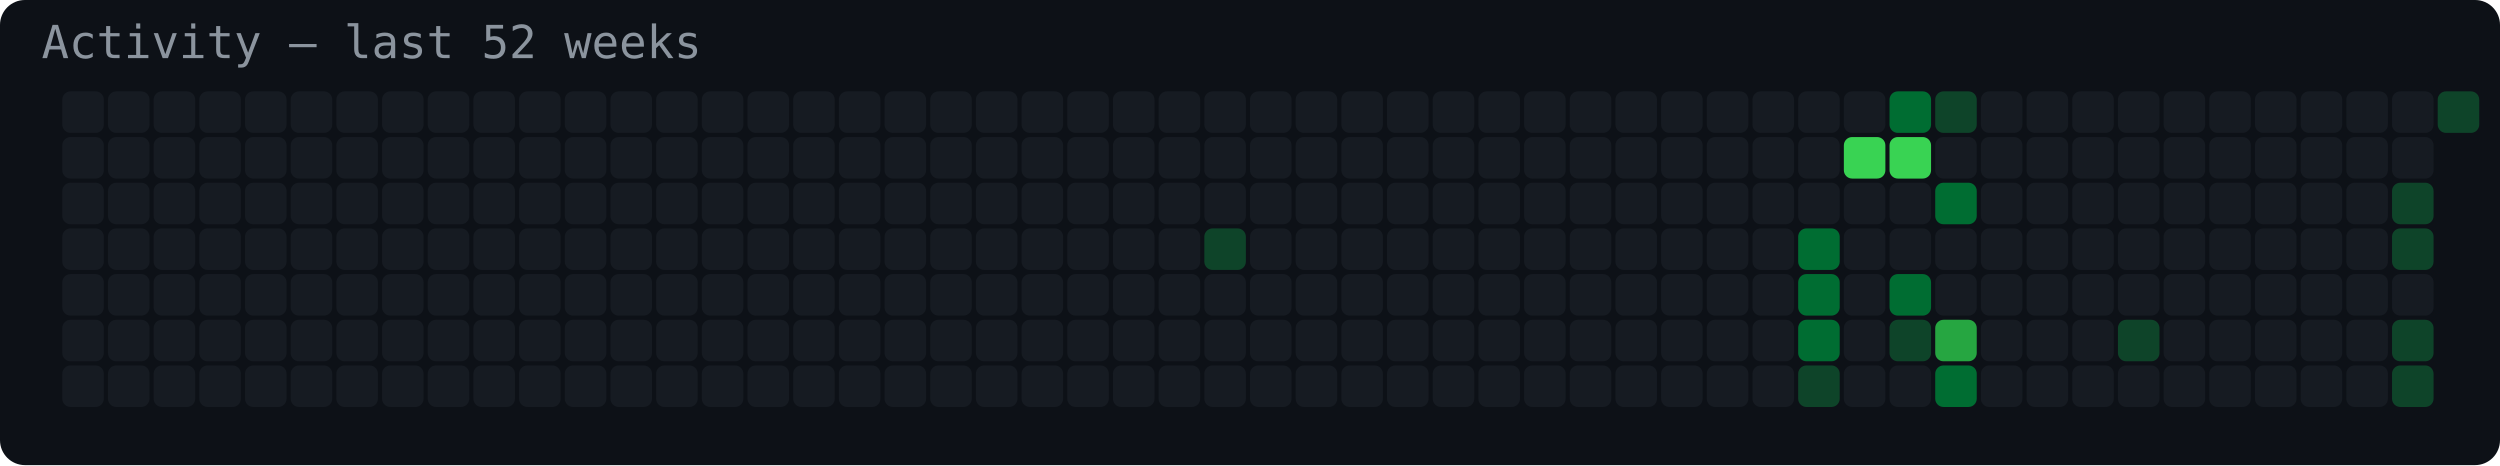
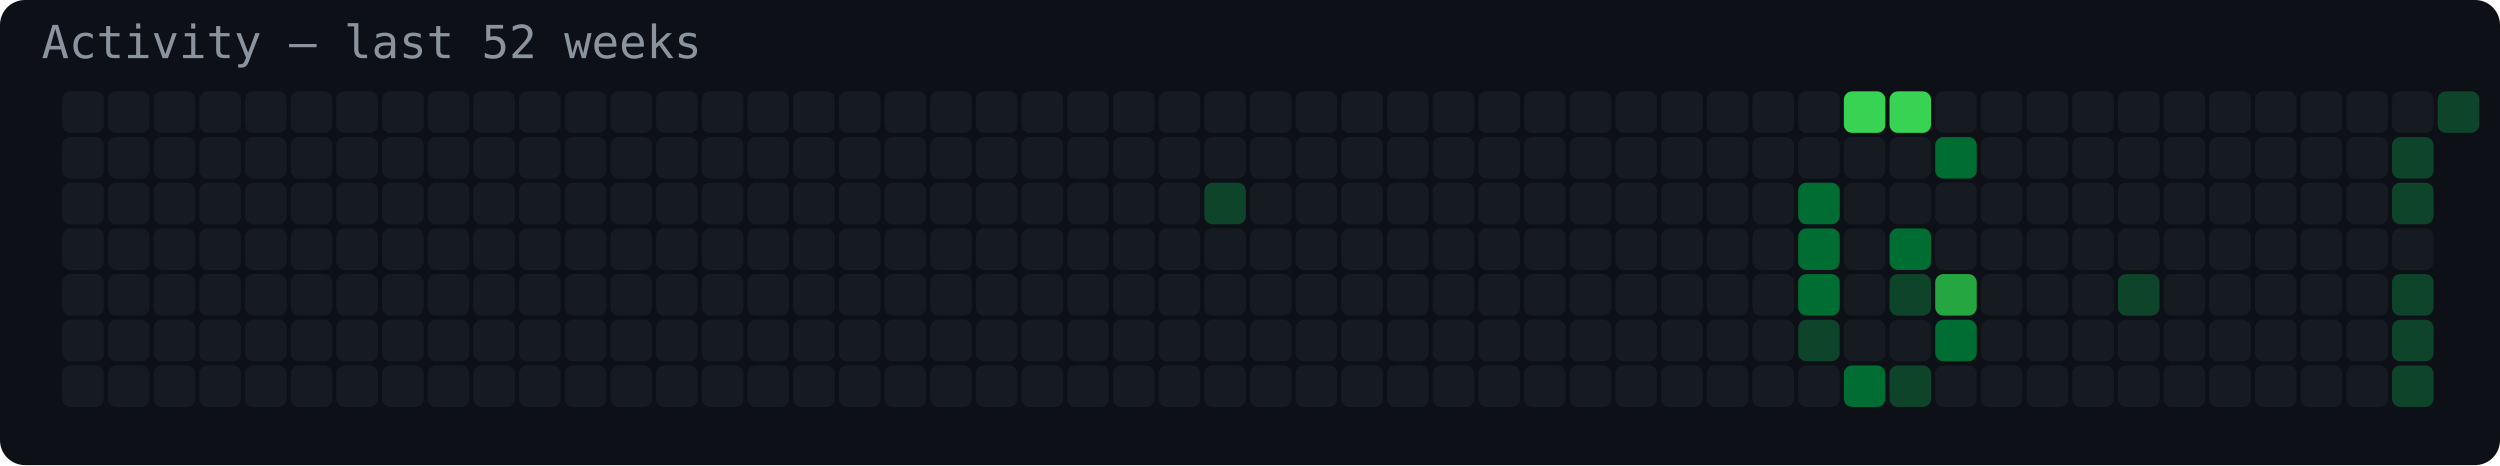
<svg xmlns="http://www.w3.org/2000/svg" width="602" height="112" viewBox="0 0 602 112">
  <rect width="602" height="112" fill="#0d1117" rx="6" />
  <text x="10" y="14" font-size="11" fill="#8b949e" font-family="monospace">Activity — last 52 weeks</text>
  <rect x="15" y="22" width="10" height="10" rx="2" ry="2" fill="#161b22" />
  <rect x="15" y="33" width="10" height="10" rx="2" ry="2" fill="#161b22" />
  <rect x="15" y="44" width="10" height="10" rx="2" ry="2" fill="#161b22" />
  <rect x="15" y="55" width="10" height="10" rx="2" ry="2" fill="#161b22" />
  <rect x="15" y="66" width="10" height="10" rx="2" ry="2" fill="#161b22" />
  <rect x="15" y="77" width="10" height="10" rx="2" ry="2" fill="#161b22" />
  <rect x="15" y="88" width="10" height="10" rx="2" ry="2" fill="#161b22" />
  <rect x="26" y="22" width="10" height="10" rx="2" ry="2" fill="#161b22" />
  <rect x="26" y="33" width="10" height="10" rx="2" ry="2" fill="#161b22" />
  <rect x="26" y="44" width="10" height="10" rx="2" ry="2" fill="#161b22" />
  <rect x="26" y="55" width="10" height="10" rx="2" ry="2" fill="#161b22" />
  <rect x="26" y="66" width="10" height="10" rx="2" ry="2" fill="#161b22" />
  <rect x="26" y="77" width="10" height="10" rx="2" ry="2" fill="#161b22" />
  <rect x="26" y="88" width="10" height="10" rx="2" ry="2" fill="#161b22" />
  <rect x="37" y="22" width="10" height="10" rx="2" ry="2" fill="#161b22" />
  <rect x="37" y="33" width="10" height="10" rx="2" ry="2" fill="#161b22" />
  <rect x="37" y="44" width="10" height="10" rx="2" ry="2" fill="#161b22" />
  <rect x="37" y="55" width="10" height="10" rx="2" ry="2" fill="#161b22" />
  <rect x="37" y="66" width="10" height="10" rx="2" ry="2" fill="#161b22" />
  <rect x="37" y="77" width="10" height="10" rx="2" ry="2" fill="#161b22" />
  <rect x="37" y="88" width="10" height="10" rx="2" ry="2" fill="#161b22" />
  <rect x="48" y="22" width="10" height="10" rx="2" ry="2" fill="#161b22" />
  <rect x="48" y="33" width="10" height="10" rx="2" ry="2" fill="#161b22" />
  <rect x="48" y="44" width="10" height="10" rx="2" ry="2" fill="#161b22" />
  <rect x="48" y="55" width="10" height="10" rx="2" ry="2" fill="#161b22" />
  <rect x="48" y="66" width="10" height="10" rx="2" ry="2" fill="#161b22" />
  <rect x="48" y="77" width="10" height="10" rx="2" ry="2" fill="#161b22" />
  <rect x="48" y="88" width="10" height="10" rx="2" ry="2" fill="#161b22" />
  <rect x="59" y="22" width="10" height="10" rx="2" ry="2" fill="#161b22" />
  <rect x="59" y="33" width="10" height="10" rx="2" ry="2" fill="#161b22" />
  <rect x="59" y="44" width="10" height="10" rx="2" ry="2" fill="#161b22" />
  <rect x="59" y="55" width="10" height="10" rx="2" ry="2" fill="#161b22" />
  <rect x="59" y="66" width="10" height="10" rx="2" ry="2" fill="#161b22" />
  <rect x="59" y="77" width="10" height="10" rx="2" ry="2" fill="#161b22" />
  <rect x="59" y="88" width="10" height="10" rx="2" ry="2" fill="#161b22" />
  <rect x="70" y="22" width="10" height="10" rx="2" ry="2" fill="#161b22" />
  <rect x="70" y="33" width="10" height="10" rx="2" ry="2" fill="#161b22" />
  <rect x="70" y="44" width="10" height="10" rx="2" ry="2" fill="#161b22" />
  <rect x="70" y="55" width="10" height="10" rx="2" ry="2" fill="#161b22" />
  <rect x="70" y="66" width="10" height="10" rx="2" ry="2" fill="#161b22" />
  <rect x="70" y="77" width="10" height="10" rx="2" ry="2" fill="#161b22" />
  <rect x="70" y="88" width="10" height="10" rx="2" ry="2" fill="#161b22" />
  <rect x="81" y="22" width="10" height="10" rx="2" ry="2" fill="#161b22" />
  <rect x="81" y="33" width="10" height="10" rx="2" ry="2" fill="#161b22" />
  <rect x="81" y="44" width="10" height="10" rx="2" ry="2" fill="#161b22" />
  <rect x="81" y="55" width="10" height="10" rx="2" ry="2" fill="#161b22" />
  <rect x="81" y="66" width="10" height="10" rx="2" ry="2" fill="#161b22" />
  <rect x="81" y="77" width="10" height="10" rx="2" ry="2" fill="#161b22" />
  <rect x="81" y="88" width="10" height="10" rx="2" ry="2" fill="#161b22" />
  <rect x="92" y="22" width="10" height="10" rx="2" ry="2" fill="#161b22" />
  <rect x="92" y="33" width="10" height="10" rx="2" ry="2" fill="#161b22" />
  <rect x="92" y="44" width="10" height="10" rx="2" ry="2" fill="#161b22" />
  <rect x="92" y="55" width="10" height="10" rx="2" ry="2" fill="#161b22" />
  <rect x="92" y="66" width="10" height="10" rx="2" ry="2" fill="#161b22" />
  <rect x="92" y="77" width="10" height="10" rx="2" ry="2" fill="#161b22" />
  <rect x="92" y="88" width="10" height="10" rx="2" ry="2" fill="#161b22" />
  <rect x="103" y="22" width="10" height="10" rx="2" ry="2" fill="#161b22" />
  <rect x="103" y="33" width="10" height="10" rx="2" ry="2" fill="#161b22" />
  <rect x="103" y="44" width="10" height="10" rx="2" ry="2" fill="#161b22" />
  <rect x="103" y="55" width="10" height="10" rx="2" ry="2" fill="#161b22" />
  <rect x="103" y="66" width="10" height="10" rx="2" ry="2" fill="#161b22" />
  <rect x="103" y="77" width="10" height="10" rx="2" ry="2" fill="#161b22" />
  <rect x="103" y="88" width="10" height="10" rx="2" ry="2" fill="#161b22" />
  <rect x="114" y="22" width="10" height="10" rx="2" ry="2" fill="#161b22" />
  <rect x="114" y="33" width="10" height="10" rx="2" ry="2" fill="#161b22" />
  <rect x="114" y="44" width="10" height="10" rx="2" ry="2" fill="#161b22" />
  <rect x="114" y="55" width="10" height="10" rx="2" ry="2" fill="#161b22" />
  <rect x="114" y="66" width="10" height="10" rx="2" ry="2" fill="#161b22" />
  <rect x="114" y="77" width="10" height="10" rx="2" ry="2" fill="#161b22" />
  <rect x="114" y="88" width="10" height="10" rx="2" ry="2" fill="#161b22" />
  <rect x="125" y="22" width="10" height="10" rx="2" ry="2" fill="#161b22" />
  <rect x="125" y="33" width="10" height="10" rx="2" ry="2" fill="#161b22" />
  <rect x="125" y="44" width="10" height="10" rx="2" ry="2" fill="#161b22" />
  <rect x="125" y="55" width="10" height="10" rx="2" ry="2" fill="#161b22" />
  <rect x="125" y="66" width="10" height="10" rx="2" ry="2" fill="#161b22" />
  <rect x="125" y="77" width="10" height="10" rx="2" ry="2" fill="#161b22" />
  <rect x="125" y="88" width="10" height="10" rx="2" ry="2" fill="#161b22" />
  <rect x="136" y="22" width="10" height="10" rx="2" ry="2" fill="#161b22" />
  <rect x="136" y="33" width="10" height="10" rx="2" ry="2" fill="#161b22" />
  <rect x="136" y="44" width="10" height="10" rx="2" ry="2" fill="#161b22" />
  <rect x="136" y="55" width="10" height="10" rx="2" ry="2" fill="#161b22" />
  <rect x="136" y="66" width="10" height="10" rx="2" ry="2" fill="#161b22" />
  <rect x="136" y="77" width="10" height="10" rx="2" ry="2" fill="#161b22" />
  <rect x="136" y="88" width="10" height="10" rx="2" ry="2" fill="#161b22" />
  <rect x="147" y="22" width="10" height="10" rx="2" ry="2" fill="#161b22" />
  <rect x="147" y="33" width="10" height="10" rx="2" ry="2" fill="#161b22" />
  <rect x="147" y="44" width="10" height="10" rx="2" ry="2" fill="#161b22" />
  <rect x="147" y="55" width="10" height="10" rx="2" ry="2" fill="#161b22" />
  <rect x="147" y="66" width="10" height="10" rx="2" ry="2" fill="#161b22" />
  <rect x="147" y="77" width="10" height="10" rx="2" ry="2" fill="#161b22" />
  <rect x="147" y="88" width="10" height="10" rx="2" ry="2" fill="#161b22" />
  <rect x="158" y="22" width="10" height="10" rx="2" ry="2" fill="#161b22" />
  <rect x="158" y="33" width="10" height="10" rx="2" ry="2" fill="#161b22" />
  <rect x="158" y="44" width="10" height="10" rx="2" ry="2" fill="#161b22" />
  <rect x="158" y="55" width="10" height="10" rx="2" ry="2" fill="#161b22" />
  <rect x="158" y="66" width="10" height="10" rx="2" ry="2" fill="#161b22" />
  <rect x="158" y="77" width="10" height="10" rx="2" ry="2" fill="#161b22" />
  <rect x="158" y="88" width="10" height="10" rx="2" ry="2" fill="#161b22" />
  <rect x="169" y="22" width="10" height="10" rx="2" ry="2" fill="#161b22" />
  <rect x="169" y="33" width="10" height="10" rx="2" ry="2" fill="#161b22" />
  <rect x="169" y="44" width="10" height="10" rx="2" ry="2" fill="#161b22" />
  <rect x="169" y="55" width="10" height="10" rx="2" ry="2" fill="#161b22" />
  <rect x="169" y="66" width="10" height="10" rx="2" ry="2" fill="#161b22" />
  <rect x="169" y="77" width="10" height="10" rx="2" ry="2" fill="#161b22" />
  <rect x="169" y="88" width="10" height="10" rx="2" ry="2" fill="#161b22" />
  <rect x="180" y="22" width="10" height="10" rx="2" ry="2" fill="#161b22" />
  <rect x="180" y="33" width="10" height="10" rx="2" ry="2" fill="#161b22" />
  <rect x="180" y="44" width="10" height="10" rx="2" ry="2" fill="#161b22" />
  <rect x="180" y="55" width="10" height="10" rx="2" ry="2" fill="#161b22" />
  <rect x="180" y="66" width="10" height="10" rx="2" ry="2" fill="#161b22" />
  <rect x="180" y="77" width="10" height="10" rx="2" ry="2" fill="#161b22" />
  <rect x="180" y="88" width="10" height="10" rx="2" ry="2" fill="#161b22" />
  <rect x="191" y="22" width="10" height="10" rx="2" ry="2" fill="#161b22" />
  <rect x="191" y="33" width="10" height="10" rx="2" ry="2" fill="#161b22" />
  <rect x="191" y="44" width="10" height="10" rx="2" ry="2" fill="#161b22" />
  <rect x="191" y="55" width="10" height="10" rx="2" ry="2" fill="#161b22" />
  <rect x="191" y="66" width="10" height="10" rx="2" ry="2" fill="#161b22" />
  <rect x="191" y="77" width="10" height="10" rx="2" ry="2" fill="#161b22" />
  <rect x="191" y="88" width="10" height="10" rx="2" ry="2" fill="#161b22" />
  <rect x="202" y="22" width="10" height="10" rx="2" ry="2" fill="#161b22" />
  <rect x="202" y="33" width="10" height="10" rx="2" ry="2" fill="#161b22" />
  <rect x="202" y="44" width="10" height="10" rx="2" ry="2" fill="#161b22" />
  <rect x="202" y="55" width="10" height="10" rx="2" ry="2" fill="#161b22" />
  <rect x="202" y="66" width="10" height="10" rx="2" ry="2" fill="#161b22" />
  <rect x="202" y="77" width="10" height="10" rx="2" ry="2" fill="#161b22" />
  <rect x="202" y="88" width="10" height="10" rx="2" ry="2" fill="#161b22" />
  <rect x="213" y="22" width="10" height="10" rx="2" ry="2" fill="#161b22" />
  <rect x="213" y="33" width="10" height="10" rx="2" ry="2" fill="#161b22" />
  <rect x="213" y="44" width="10" height="10" rx="2" ry="2" fill="#161b22" />
  <rect x="213" y="55" width="10" height="10" rx="2" ry="2" fill="#161b22" />
  <rect x="213" y="66" width="10" height="10" rx="2" ry="2" fill="#161b22" />
  <rect x="213" y="77" width="10" height="10" rx="2" ry="2" fill="#161b22" />
  <rect x="213" y="88" width="10" height="10" rx="2" ry="2" fill="#161b22" />
  <rect x="224" y="22" width="10" height="10" rx="2" ry="2" fill="#161b22" />
  <rect x="224" y="33" width="10" height="10" rx="2" ry="2" fill="#161b22" />
  <rect x="224" y="44" width="10" height="10" rx="2" ry="2" fill="#161b22" />
  <rect x="224" y="55" width="10" height="10" rx="2" ry="2" fill="#161b22" />
  <rect x="224" y="66" width="10" height="10" rx="2" ry="2" fill="#161b22" />
  <rect x="224" y="77" width="10" height="10" rx="2" ry="2" fill="#161b22" />
  <rect x="224" y="88" width="10" height="10" rx="2" ry="2" fill="#161b22" />
  <rect x="235" y="22" width="10" height="10" rx="2" ry="2" fill="#161b22" />
  <rect x="235" y="33" width="10" height="10" rx="2" ry="2" fill="#161b22" />
  <rect x="235" y="44" width="10" height="10" rx="2" ry="2" fill="#161b22" />
  <rect x="235" y="55" width="10" height="10" rx="2" ry="2" fill="#161b22" />
  <rect x="235" y="66" width="10" height="10" rx="2" ry="2" fill="#161b22" />
  <rect x="235" y="77" width="10" height="10" rx="2" ry="2" fill="#161b22" />
  <rect x="235" y="88" width="10" height="10" rx="2" ry="2" fill="#161b22" />
  <rect x="246" y="22" width="10" height="10" rx="2" ry="2" fill="#161b22" />
  <rect x="246" y="33" width="10" height="10" rx="2" ry="2" fill="#161b22" />
  <rect x="246" y="44" width="10" height="10" rx="2" ry="2" fill="#161b22" />
  <rect x="246" y="55" width="10" height="10" rx="2" ry="2" fill="#161b22" />
  <rect x="246" y="66" width="10" height="10" rx="2" ry="2" fill="#161b22" />
  <rect x="246" y="77" width="10" height="10" rx="2" ry="2" fill="#161b22" />
  <rect x="246" y="88" width="10" height="10" rx="2" ry="2" fill="#161b22" />
  <rect x="257" y="22" width="10" height="10" rx="2" ry="2" fill="#161b22" />
  <rect x="257" y="33" width="10" height="10" rx="2" ry="2" fill="#161b22" />
  <rect x="257" y="44" width="10" height="10" rx="2" ry="2" fill="#161b22" />
  <rect x="257" y="55" width="10" height="10" rx="2" ry="2" fill="#161b22" />
  <rect x="257" y="66" width="10" height="10" rx="2" ry="2" fill="#161b22" />
  <rect x="257" y="77" width="10" height="10" rx="2" ry="2" fill="#161b22" />
  <rect x="257" y="88" width="10" height="10" rx="2" ry="2" fill="#161b22" />
  <rect x="268" y="22" width="10" height="10" rx="2" ry="2" fill="#161b22" />
  <rect x="268" y="33" width="10" height="10" rx="2" ry="2" fill="#161b22" />
  <rect x="268" y="44" width="10" height="10" rx="2" ry="2" fill="#161b22" />
  <rect x="268" y="55" width="10" height="10" rx="2" ry="2" fill="#161b22" />
  <rect x="268" y="66" width="10" height="10" rx="2" ry="2" fill="#161b22" />
  <rect x="268" y="77" width="10" height="10" rx="2" ry="2" fill="#161b22" />
  <rect x="268" y="88" width="10" height="10" rx="2" ry="2" fill="#161b22" />
  <rect x="279" y="22" width="10" height="10" rx="2" ry="2" fill="#161b22" />
  <rect x="279" y="33" width="10" height="10" rx="2" ry="2" fill="#161b22" />
  <rect x="279" y="44" width="10" height="10" rx="2" ry="2" fill="#161b22" />
  <rect x="279" y="55" width="10" height="10" rx="2" ry="2" fill="#161b22" />
  <rect x="279" y="66" width="10" height="10" rx="2" ry="2" fill="#161b22" />
  <rect x="279" y="77" width="10" height="10" rx="2" ry="2" fill="#161b22" />
  <rect x="279" y="88" width="10" height="10" rx="2" ry="2" fill="#161b22" />
  <rect x="290" y="22" width="10" height="10" rx="2" ry="2" fill="#161b22" />
  <rect x="290" y="33" width="10" height="10" rx="2" ry="2" fill="#161b22" />
-   <rect x="290" y="44" width="10" height="10" rx="2" ry="2" fill="#161b22" />
-   <rect x="290" y="55" width="10" height="10" rx="2" ry="2" fill="#0e4429" />
+   <rect x="290" y="44" width="10" height="10" rx="2" ry="2" fill="#0e4429" />
+   <rect x="290" y="55" width="10" height="10" rx="2" ry="2" fill="#161b22" />
  <rect x="290" y="66" width="10" height="10" rx="2" ry="2" fill="#161b22" />
  <rect x="290" y="77" width="10" height="10" rx="2" ry="2" fill="#161b22" />
  <rect x="290" y="88" width="10" height="10" rx="2" ry="2" fill="#161b22" />
  <rect x="301" y="22" width="10" height="10" rx="2" ry="2" fill="#161b22" />
  <rect x="301" y="33" width="10" height="10" rx="2" ry="2" fill="#161b22" />
  <rect x="301" y="44" width="10" height="10" rx="2" ry="2" fill="#161b22" />
  <rect x="301" y="55" width="10" height="10" rx="2" ry="2" fill="#161b22" />
  <rect x="301" y="66" width="10" height="10" rx="2" ry="2" fill="#161b22" />
  <rect x="301" y="77" width="10" height="10" rx="2" ry="2" fill="#161b22" />
  <rect x="301" y="88" width="10" height="10" rx="2" ry="2" fill="#161b22" />
  <rect x="312" y="22" width="10" height="10" rx="2" ry="2" fill="#161b22" />
  <rect x="312" y="33" width="10" height="10" rx="2" ry="2" fill="#161b22" />
  <rect x="312" y="44" width="10" height="10" rx="2" ry="2" fill="#161b22" />
  <rect x="312" y="55" width="10" height="10" rx="2" ry="2" fill="#161b22" />
  <rect x="312" y="66" width="10" height="10" rx="2" ry="2" fill="#161b22" />
  <rect x="312" y="77" width="10" height="10" rx="2" ry="2" fill="#161b22" />
  <rect x="312" y="88" width="10" height="10" rx="2" ry="2" fill="#161b22" />
  <rect x="323" y="22" width="10" height="10" rx="2" ry="2" fill="#161b22" />
  <rect x="323" y="33" width="10" height="10" rx="2" ry="2" fill="#161b22" />
  <rect x="323" y="44" width="10" height="10" rx="2" ry="2" fill="#161b22" />
  <rect x="323" y="55" width="10" height="10" rx="2" ry="2" fill="#161b22" />
  <rect x="323" y="66" width="10" height="10" rx="2" ry="2" fill="#161b22" />
  <rect x="323" y="77" width="10" height="10" rx="2" ry="2" fill="#161b22" />
  <rect x="323" y="88" width="10" height="10" rx="2" ry="2" fill="#161b22" />
  <rect x="334" y="22" width="10" height="10" rx="2" ry="2" fill="#161b22" />
  <rect x="334" y="33" width="10" height="10" rx="2" ry="2" fill="#161b22" />
  <rect x="334" y="44" width="10" height="10" rx="2" ry="2" fill="#161b22" />
  <rect x="334" y="55" width="10" height="10" rx="2" ry="2" fill="#161b22" />
  <rect x="334" y="66" width="10" height="10" rx="2" ry="2" fill="#161b22" />
  <rect x="334" y="77" width="10" height="10" rx="2" ry="2" fill="#161b22" />
  <rect x="334" y="88" width="10" height="10" rx="2" ry="2" fill="#161b22" />
  <rect x="345" y="22" width="10" height="10" rx="2" ry="2" fill="#161b22" />
  <rect x="345" y="33" width="10" height="10" rx="2" ry="2" fill="#161b22" />
  <rect x="345" y="44" width="10" height="10" rx="2" ry="2" fill="#161b22" />
  <rect x="345" y="55" width="10" height="10" rx="2" ry="2" fill="#161b22" />
  <rect x="345" y="66" width="10" height="10" rx="2" ry="2" fill="#161b22" />
  <rect x="345" y="77" width="10" height="10" rx="2" ry="2" fill="#161b22" />
  <rect x="345" y="88" width="10" height="10" rx="2" ry="2" fill="#161b22" />
  <rect x="356" y="22" width="10" height="10" rx="2" ry="2" fill="#161b22" />
  <rect x="356" y="33" width="10" height="10" rx="2" ry="2" fill="#161b22" />
  <rect x="356" y="44" width="10" height="10" rx="2" ry="2" fill="#161b22" />
  <rect x="356" y="55" width="10" height="10" rx="2" ry="2" fill="#161b22" />
  <rect x="356" y="66" width="10" height="10" rx="2" ry="2" fill="#161b22" />
  <rect x="356" y="77" width="10" height="10" rx="2" ry="2" fill="#161b22" />
  <rect x="356" y="88" width="10" height="10" rx="2" ry="2" fill="#161b22" />
  <rect x="367" y="22" width="10" height="10" rx="2" ry="2" fill="#161b22" />
  <rect x="367" y="33" width="10" height="10" rx="2" ry="2" fill="#161b22" />
  <rect x="367" y="44" width="10" height="10" rx="2" ry="2" fill="#161b22" />
  <rect x="367" y="55" width="10" height="10" rx="2" ry="2" fill="#161b22" />
  <rect x="367" y="66" width="10" height="10" rx="2" ry="2" fill="#161b22" />
  <rect x="367" y="77" width="10" height="10" rx="2" ry="2" fill="#161b22" />
  <rect x="367" y="88" width="10" height="10" rx="2" ry="2" fill="#161b22" />
  <rect x="378" y="22" width="10" height="10" rx="2" ry="2" fill="#161b22" />
  <rect x="378" y="33" width="10" height="10" rx="2" ry="2" fill="#161b22" />
  <rect x="378" y="44" width="10" height="10" rx="2" ry="2" fill="#161b22" />
  <rect x="378" y="55" width="10" height="10" rx="2" ry="2" fill="#161b22" />
  <rect x="378" y="66" width="10" height="10" rx="2" ry="2" fill="#161b22" />
  <rect x="378" y="77" width="10" height="10" rx="2" ry="2" fill="#161b22" />
  <rect x="378" y="88" width="10" height="10" rx="2" ry="2" fill="#161b22" />
  <rect x="389" y="22" width="10" height="10" rx="2" ry="2" fill="#161b22" />
  <rect x="389" y="33" width="10" height="10" rx="2" ry="2" fill="#161b22" />
  <rect x="389" y="44" width="10" height="10" rx="2" ry="2" fill="#161b22" />
  <rect x="389" y="55" width="10" height="10" rx="2" ry="2" fill="#161b22" />
  <rect x="389" y="66" width="10" height="10" rx="2" ry="2" fill="#161b22" />
  <rect x="389" y="77" width="10" height="10" rx="2" ry="2" fill="#161b22" />
  <rect x="389" y="88" width="10" height="10" rx="2" ry="2" fill="#161b22" />
  <rect x="400" y="22" width="10" height="10" rx="2" ry="2" fill="#161b22" />
  <rect x="400" y="33" width="10" height="10" rx="2" ry="2" fill="#161b22" />
  <rect x="400" y="44" width="10" height="10" rx="2" ry="2" fill="#161b22" />
  <rect x="400" y="55" width="10" height="10" rx="2" ry="2" fill="#161b22" />
  <rect x="400" y="66" width="10" height="10" rx="2" ry="2" fill="#161b22" />
  <rect x="400" y="77" width="10" height="10" rx="2" ry="2" fill="#161b22" />
  <rect x="400" y="88" width="10" height="10" rx="2" ry="2" fill="#161b22" />
  <rect x="411" y="22" width="10" height="10" rx="2" ry="2" fill="#161b22" />
  <rect x="411" y="33" width="10" height="10" rx="2" ry="2" fill="#161b22" />
  <rect x="411" y="44" width="10" height="10" rx="2" ry="2" fill="#161b22" />
  <rect x="411" y="55" width="10" height="10" rx="2" ry="2" fill="#161b22" />
  <rect x="411" y="66" width="10" height="10" rx="2" ry="2" fill="#161b22" />
  <rect x="411" y="77" width="10" height="10" rx="2" ry="2" fill="#161b22" />
  <rect x="411" y="88" width="10" height="10" rx="2" ry="2" fill="#161b22" />
  <rect x="422" y="22" width="10" height="10" rx="2" ry="2" fill="#161b22" />
  <rect x="422" y="33" width="10" height="10" rx="2" ry="2" fill="#161b22" />
  <rect x="422" y="44" width="10" height="10" rx="2" ry="2" fill="#161b22" />
  <rect x="422" y="55" width="10" height="10" rx="2" ry="2" fill="#161b22" />
  <rect x="422" y="66" width="10" height="10" rx="2" ry="2" fill="#161b22" />
  <rect x="422" y="77" width="10" height="10" rx="2" ry="2" fill="#161b22" />
  <rect x="422" y="88" width="10" height="10" rx="2" ry="2" fill="#161b22" />
  <rect x="433" y="22" width="10" height="10" rx="2" ry="2" fill="#161b22" />
  <rect x="433" y="33" width="10" height="10" rx="2" ry="2" fill="#161b22" />
-   <rect x="433" y="44" width="10" height="10" rx="2" ry="2" fill="#161b22" />
+   <rect x="433" y="44" width="10" height="10" rx="2" ry="2" fill="#006d32" />
  <rect x="433" y="55" width="10" height="10" rx="2" ry="2" fill="#006d32" />
  <rect x="433" y="66" width="10" height="10" rx="2" ry="2" fill="#006d32" />
-   <rect x="433" y="77" width="10" height="10" rx="2" ry="2" fill="#006d32" />
-   <rect x="433" y="88" width="10" height="10" rx="2" ry="2" fill="#0e4429" />
-   <rect x="444" y="22" width="10" height="10" rx="2" ry="2" fill="#161b22" />
-   <rect x="444" y="33" width="10" height="10" rx="2" ry="2" fill="#39d353" />
+   <rect x="433" y="77" width="10" height="10" rx="2" ry="2" fill="#0e4429" />
+   <rect x="433" y="88" width="10" height="10" rx="2" ry="2" fill="#161b22" />
+   <rect x="444" y="22" width="10" height="10" rx="2" ry="2" fill="#39d353" />
+   <rect x="444" y="33" width="10" height="10" rx="2" ry="2" fill="#161b22" />
  <rect x="444" y="44" width="10" height="10" rx="2" ry="2" fill="#161b22" />
  <rect x="444" y="55" width="10" height="10" rx="2" ry="2" fill="#161b22" />
  <rect x="444" y="66" width="10" height="10" rx="2" ry="2" fill="#161b22" />
  <rect x="444" y="77" width="10" height="10" rx="2" ry="2" fill="#161b22" />
-   <rect x="444" y="88" width="10" height="10" rx="2" ry="2" fill="#161b22" />
-   <rect x="455" y="22" width="10" height="10" rx="2" ry="2" fill="#006d32" />
-   <rect x="455" y="33" width="10" height="10" rx="2" ry="2" fill="#39d353" />
+   <rect x="444" y="88" width="10" height="10" rx="2" ry="2" fill="#006d32" />
+   <rect x="455" y="22" width="10" height="10" rx="2" ry="2" fill="#39d353" />
+   <rect x="455" y="33" width="10" height="10" rx="2" ry="2" fill="#161b22" />
  <rect x="455" y="44" width="10" height="10" rx="2" ry="2" fill="#161b22" />
-   <rect x="455" y="55" width="10" height="10" rx="2" ry="2" fill="#161b22" />
-   <rect x="455" y="66" width="10" height="10" rx="2" ry="2" fill="#006d32" />
-   <rect x="455" y="77" width="10" height="10" rx="2" ry="2" fill="#0e4429" />
-   <rect x="455" y="88" width="10" height="10" rx="2" ry="2" fill="#161b22" />
-   <rect x="466" y="22" width="10" height="10" rx="2" ry="2" fill="#0e4429" />
-   <rect x="466" y="33" width="10" height="10" rx="2" ry="2" fill="#161b22" />
-   <rect x="466" y="44" width="10" height="10" rx="2" ry="2" fill="#006d32" />
+   <rect x="455" y="55" width="10" height="10" rx="2" ry="2" fill="#006d32" />
+   <rect x="455" y="66" width="10" height="10" rx="2" ry="2" fill="#0e4429" />
+   <rect x="455" y="77" width="10" height="10" rx="2" ry="2" fill="#161b22" />
+   <rect x="455" y="88" width="10" height="10" rx="2" ry="2" fill="#0e4429" />
+   <rect x="466" y="22" width="10" height="10" rx="2" ry="2" fill="#161b22" />
+   <rect x="466" y="33" width="10" height="10" rx="2" ry="2" fill="#006d32" />
+   <rect x="466" y="44" width="10" height="10" rx="2" ry="2" fill="#161b22" />
  <rect x="466" y="55" width="10" height="10" rx="2" ry="2" fill="#161b22" />
-   <rect x="466" y="66" width="10" height="10" rx="2" ry="2" fill="#161b22" />
-   <rect x="466" y="77" width="10" height="10" rx="2" ry="2" fill="#26a641" />
-   <rect x="466" y="88" width="10" height="10" rx="2" ry="2" fill="#006d32" />
+   <rect x="466" y="66" width="10" height="10" rx="2" ry="2" fill="#26a641" />
+   <rect x="466" y="77" width="10" height="10" rx="2" ry="2" fill="#006d32" />
+   <rect x="466" y="88" width="10" height="10" rx="2" ry="2" fill="#161b22" />
  <rect x="477" y="22" width="10" height="10" rx="2" ry="2" fill="#161b22" />
  <rect x="477" y="33" width="10" height="10" rx="2" ry="2" fill="#161b22" />
  <rect x="477" y="44" width="10" height="10" rx="2" ry="2" fill="#161b22" />
  <rect x="477" y="55" width="10" height="10" rx="2" ry="2" fill="#161b22" />
  <rect x="477" y="66" width="10" height="10" rx="2" ry="2" fill="#161b22" />
  <rect x="477" y="77" width="10" height="10" rx="2" ry="2" fill="#161b22" />
  <rect x="477" y="88" width="10" height="10" rx="2" ry="2" fill="#161b22" />
  <rect x="488" y="22" width="10" height="10" rx="2" ry="2" fill="#161b22" />
  <rect x="488" y="33" width="10" height="10" rx="2" ry="2" fill="#161b22" />
  <rect x="488" y="44" width="10" height="10" rx="2" ry="2" fill="#161b22" />
  <rect x="488" y="55" width="10" height="10" rx="2" ry="2" fill="#161b22" />
  <rect x="488" y="66" width="10" height="10" rx="2" ry="2" fill="#161b22" />
  <rect x="488" y="77" width="10" height="10" rx="2" ry="2" fill="#161b22" />
  <rect x="488" y="88" width="10" height="10" rx="2" ry="2" fill="#161b22" />
  <rect x="499" y="22" width="10" height="10" rx="2" ry="2" fill="#161b22" />
  <rect x="499" y="33" width="10" height="10" rx="2" ry="2" fill="#161b22" />
  <rect x="499" y="44" width="10" height="10" rx="2" ry="2" fill="#161b22" />
  <rect x="499" y="55" width="10" height="10" rx="2" ry="2" fill="#161b22" />
  <rect x="499" y="66" width="10" height="10" rx="2" ry="2" fill="#161b22" />
  <rect x="499" y="77" width="10" height="10" rx="2" ry="2" fill="#161b22" />
  <rect x="499" y="88" width="10" height="10" rx="2" ry="2" fill="#161b22" />
  <rect x="510" y="22" width="10" height="10" rx="2" ry="2" fill="#161b22" />
  <rect x="510" y="33" width="10" height="10" rx="2" ry="2" fill="#161b22" />
  <rect x="510" y="44" width="10" height="10" rx="2" ry="2" fill="#161b22" />
  <rect x="510" y="55" width="10" height="10" rx="2" ry="2" fill="#161b22" />
-   <rect x="510" y="66" width="10" height="10" rx="2" ry="2" fill="#161b22" />
-   <rect x="510" y="77" width="10" height="10" rx="2" ry="2" fill="#0e4429" />
+   <rect x="510" y="66" width="10" height="10" rx="2" ry="2" fill="#0e4429" />
+   <rect x="510" y="77" width="10" height="10" rx="2" ry="2" fill="#161b22" />
  <rect x="510" y="88" width="10" height="10" rx="2" ry="2" fill="#161b22" />
  <rect x="521" y="22" width="10" height="10" rx="2" ry="2" fill="#161b22" />
  <rect x="521" y="33" width="10" height="10" rx="2" ry="2" fill="#161b22" />
  <rect x="521" y="44" width="10" height="10" rx="2" ry="2" fill="#161b22" />
  <rect x="521" y="55" width="10" height="10" rx="2" ry="2" fill="#161b22" />
  <rect x="521" y="66" width="10" height="10" rx="2" ry="2" fill="#161b22" />
  <rect x="521" y="77" width="10" height="10" rx="2" ry="2" fill="#161b22" />
  <rect x="521" y="88" width="10" height="10" rx="2" ry="2" fill="#161b22" />
  <rect x="532" y="22" width="10" height="10" rx="2" ry="2" fill="#161b22" />
  <rect x="532" y="33" width="10" height="10" rx="2" ry="2" fill="#161b22" />
  <rect x="532" y="44" width="10" height="10" rx="2" ry="2" fill="#161b22" />
  <rect x="532" y="55" width="10" height="10" rx="2" ry="2" fill="#161b22" />
  <rect x="532" y="66" width="10" height="10" rx="2" ry="2" fill="#161b22" />
  <rect x="532" y="77" width="10" height="10" rx="2" ry="2" fill="#161b22" />
  <rect x="532" y="88" width="10" height="10" rx="2" ry="2" fill="#161b22" />
  <rect x="543" y="22" width="10" height="10" rx="2" ry="2" fill="#161b22" />
  <rect x="543" y="33" width="10" height="10" rx="2" ry="2" fill="#161b22" />
  <rect x="543" y="44" width="10" height="10" rx="2" ry="2" fill="#161b22" />
  <rect x="543" y="55" width="10" height="10" rx="2" ry="2" fill="#161b22" />
  <rect x="543" y="66" width="10" height="10" rx="2" ry="2" fill="#161b22" />
  <rect x="543" y="77" width="10" height="10" rx="2" ry="2" fill="#161b22" />
  <rect x="543" y="88" width="10" height="10" rx="2" ry="2" fill="#161b22" />
  <rect x="554" y="22" width="10" height="10" rx="2" ry="2" fill="#161b22" />
  <rect x="554" y="33" width="10" height="10" rx="2" ry="2" fill="#161b22" />
  <rect x="554" y="44" width="10" height="10" rx="2" ry="2" fill="#161b22" />
  <rect x="554" y="55" width="10" height="10" rx="2" ry="2" fill="#161b22" />
  <rect x="554" y="66" width="10" height="10" rx="2" ry="2" fill="#161b22" />
  <rect x="554" y="77" width="10" height="10" rx="2" ry="2" fill="#161b22" />
  <rect x="554" y="88" width="10" height="10" rx="2" ry="2" fill="#161b22" />
  <rect x="565" y="22" width="10" height="10" rx="2" ry="2" fill="#161b22" />
  <rect x="565" y="33" width="10" height="10" rx="2" ry="2" fill="#161b22" />
  <rect x="565" y="44" width="10" height="10" rx="2" ry="2" fill="#161b22" />
  <rect x="565" y="55" width="10" height="10" rx="2" ry="2" fill="#161b22" />
  <rect x="565" y="66" width="10" height="10" rx="2" ry="2" fill="#161b22" />
  <rect x="565" y="77" width="10" height="10" rx="2" ry="2" fill="#161b22" />
  <rect x="565" y="88" width="10" height="10" rx="2" ry="2" fill="#161b22" />
  <rect x="576" y="22" width="10" height="10" rx="2" ry="2" fill="#161b22" />
-   <rect x="576" y="33" width="10" height="10" rx="2" ry="2" fill="#161b22" />
+   <rect x="576" y="33" width="10" height="10" rx="2" ry="2" fill="#0e4429" />
  <rect x="576" y="44" width="10" height="10" rx="2" ry="2" fill="#0e4429" />
-   <rect x="576" y="55" width="10" height="10" rx="2" ry="2" fill="#0e4429" />
-   <rect x="576" y="66" width="10" height="10" rx="2" ry="2" fill="#161b22" />
+   <rect x="576" y="55" width="10" height="10" rx="2" ry="2" fill="#161b22" />
+   <rect x="576" y="66" width="10" height="10" rx="2" ry="2" fill="#0e4429" />
  <rect x="576" y="77" width="10" height="10" rx="2" ry="2" fill="#0e4429" />
  <rect x="576" y="88" width="10" height="10" rx="2" ry="2" fill="#0e4429" />
  <rect x="587" y="22" width="10" height="10" rx="2" ry="2" fill="#0e4429" />
</svg>
